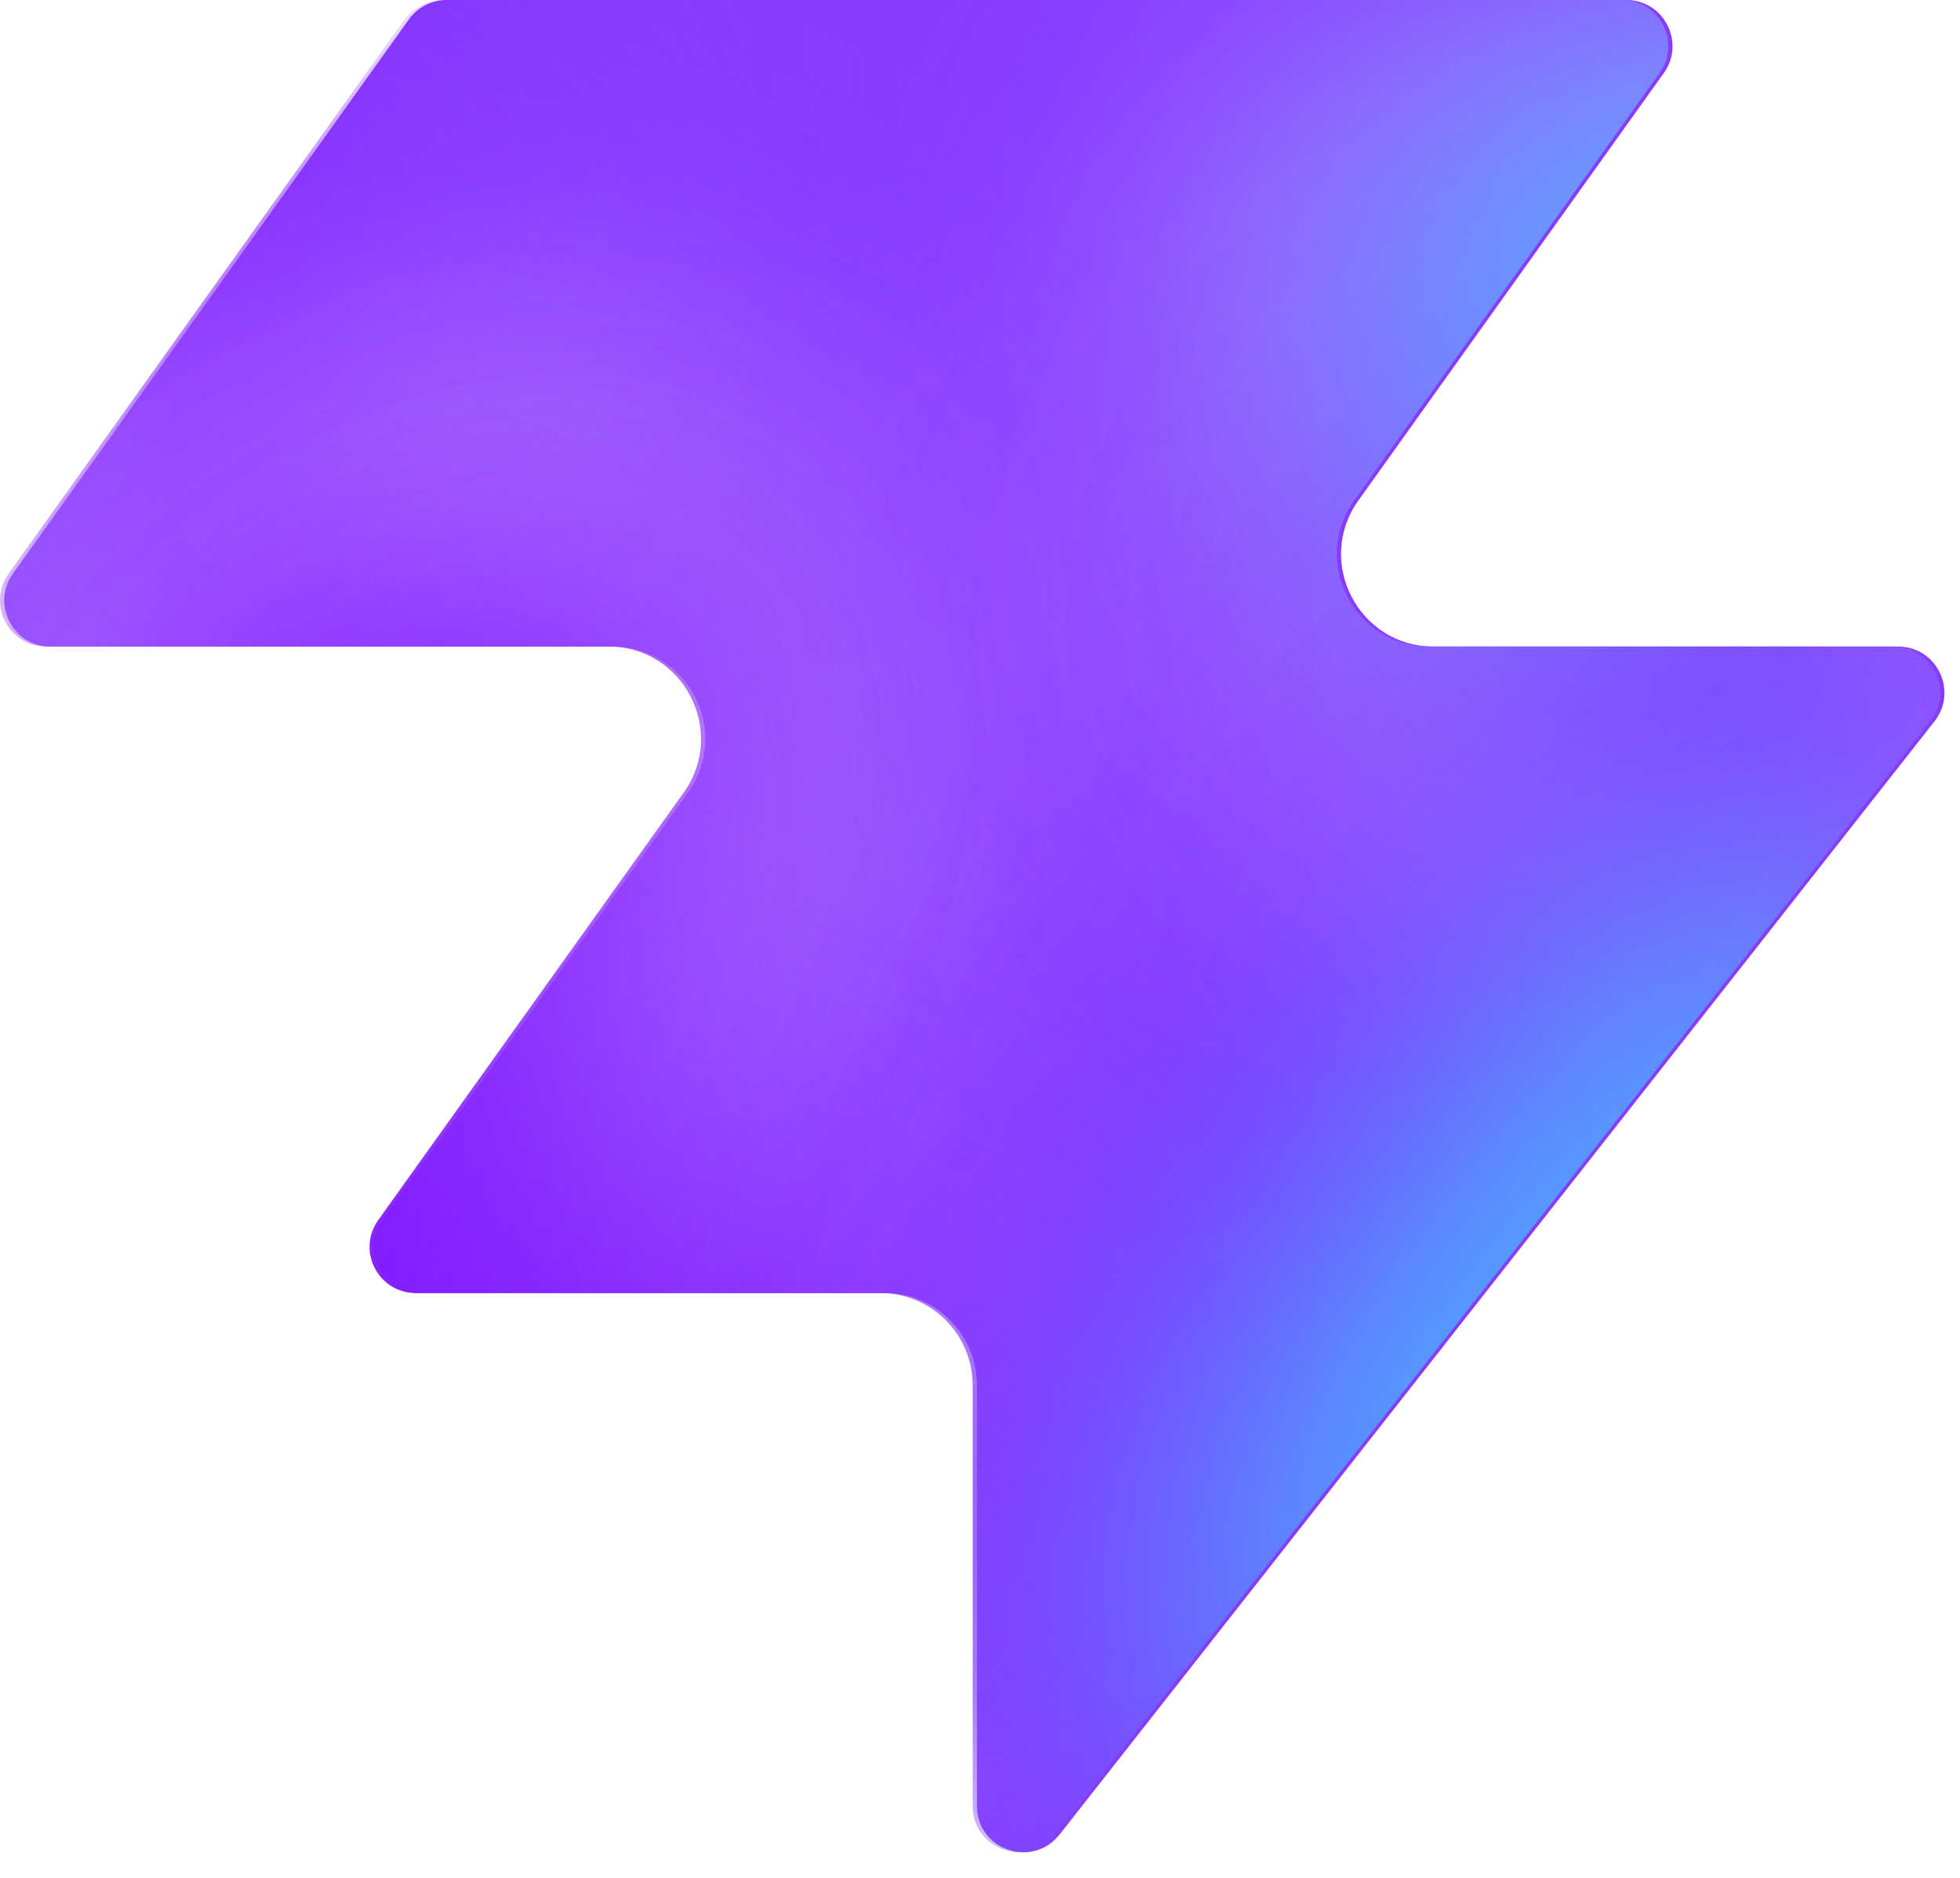
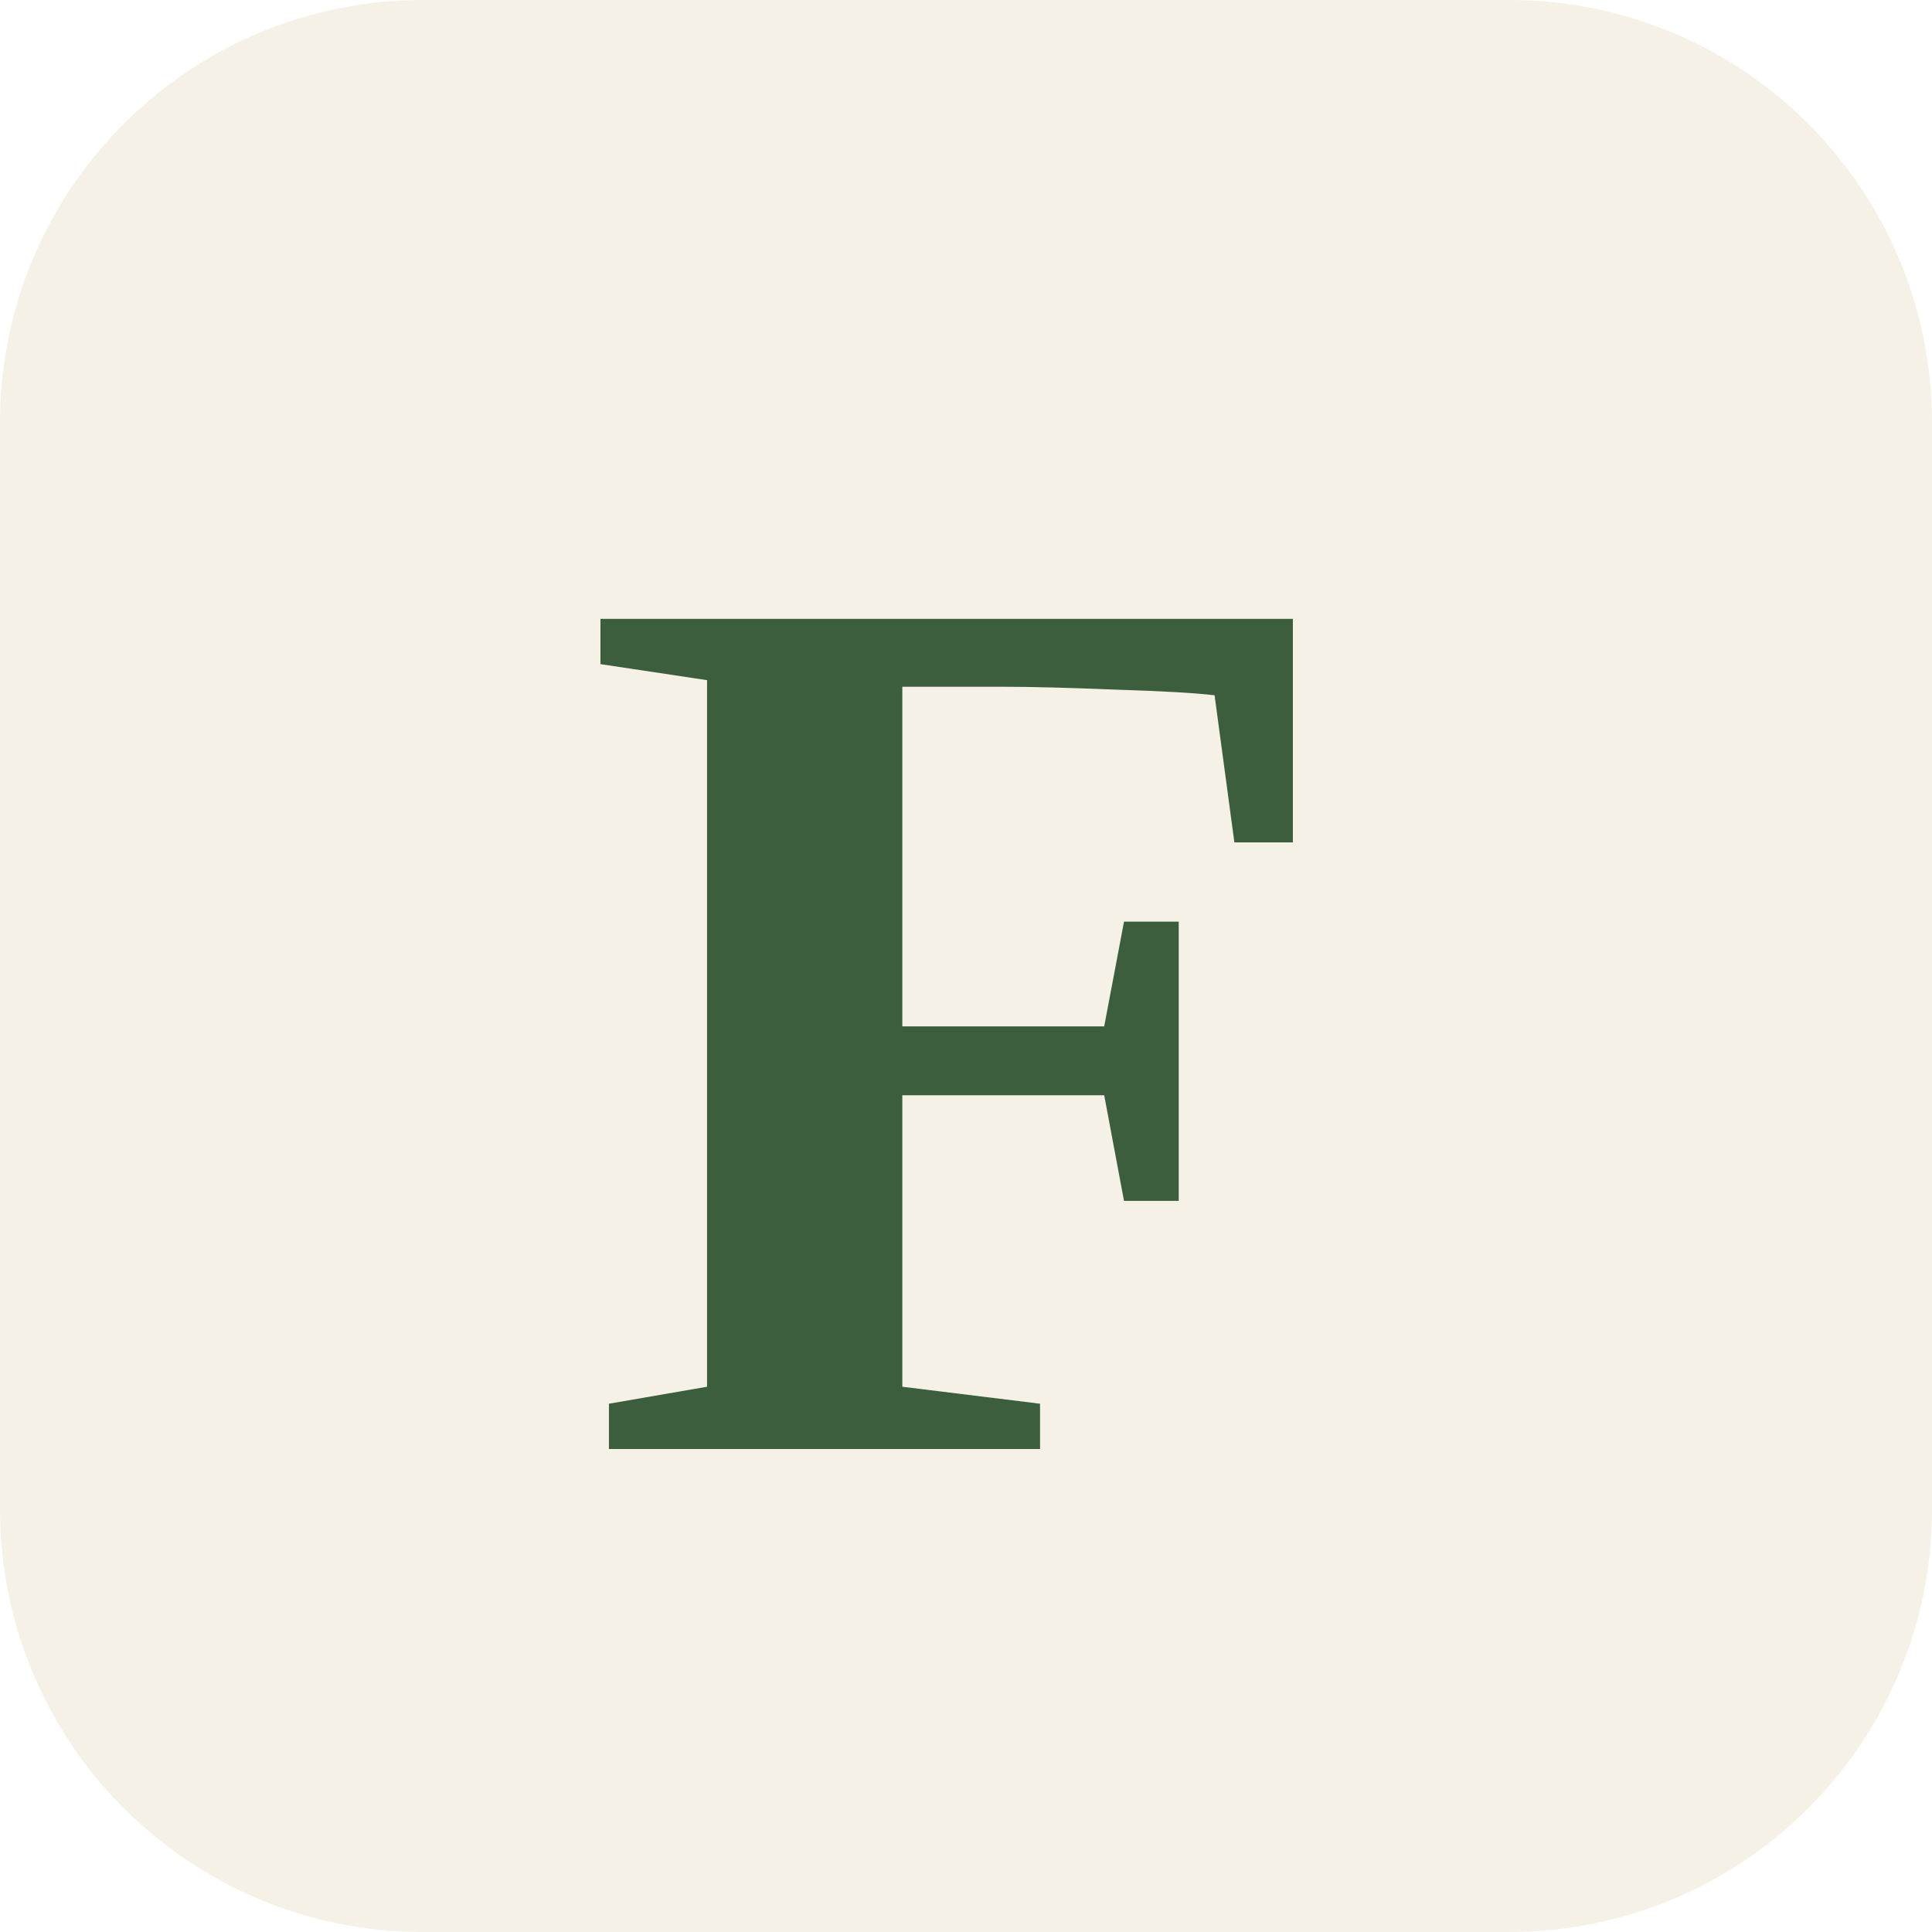
- <svg xmlns="http://www.w3.org/2000/svg" width="48" height="46" fill="none" viewBox="0 0 48 46">
-   <path fill="#863bff" d="M25.946 44.938c-.664.845-2.021.375-2.021-.698V33.937a2.26 2.26 0 0 0-2.262-2.262H10.287c-.92 0-1.456-1.04-.92-1.788l7.48-10.471c1.07-1.497 0-3.578-1.842-3.578H1.237c-.92 0-1.456-1.04-.92-1.788L10.013.474c.214-.297.556-.474.92-.474h28.894c.92 0 1.456 1.04.92 1.788l-7.48 10.471c-1.07 1.498 0 3.579 1.842 3.579h11.377c.943 0 1.473 1.088.89 1.83L25.947 44.94z" style="fill:#863bff;fill:color(display-p3 .525 .23 1);fill-opacity:1" />
-   <mask id="a" width="48" height="46" x="0" y="0" maskUnits="userSpaceOnUse" style="mask-type:alpha">
-     <path fill="#000" d="M25.842 44.938c-.664.844-2.021.375-2.021-.698V33.937a2.26 2.26 0 0 0-2.262-2.262H10.183c-.92 0-1.456-1.04-.92-1.788l7.48-10.471c1.07-1.498 0-3.579-1.842-3.579H1.133c-.92 0-1.456-1.04-.92-1.787L9.91.473c.214-.297.556-.474.92-.474h28.894c.92 0 1.456 1.04.92 1.788l-7.48 10.471c-1.07 1.498 0 3.578 1.842 3.578h11.377c.943 0 1.473 1.088.89 1.832L25.843 44.94z" style="fill:#000;fill-opacity:1" />
-   </mask>
-   <g mask="url(#a)">
-     <g filter="url(#b)">
-       <ellipse cx="5.508" cy="14.704" fill="#ede6ff" rx="5.508" ry="14.704" style="fill:#ede6ff;fill:color(display-p3 .927 .903 1);fill-opacity:1" transform="matrix(.00324 1 1 -.00324 -4.47 31.516)" />
-     </g>
-     <g filter="url(#c)">
-       <ellipse cx="10.399" cy="29.851" fill="#ede6ff" rx="10.399" ry="29.851" style="fill:#ede6ff;fill:color(display-p3 .927 .903 1);fill-opacity:1" transform="matrix(.00324 1 1 -.00324 -39.328 7.883)" />
-     </g>
-     <g filter="url(#d)">
-       <ellipse cx="5.508" cy="30.487" fill="#7e14ff" rx="5.508" ry="30.487" style="fill:#7e14ff;fill:color(display-p3 .492 .077 1);fill-opacity:1" transform="rotate(89.814 -25.913 -14.639)scale(1 -1)" />
-     </g>
-     <g filter="url(#e)">
-       <ellipse cx="5.508" cy="30.599" fill="#7e14ff" rx="5.508" ry="30.599" style="fill:#7e14ff;fill:color(display-p3 .492 .077 1);fill-opacity:1" transform="rotate(89.814 -32.644 -3.334)scale(1 -1)" />
-     </g>
-     <g filter="url(#f)">
-       <ellipse cx="5.508" cy="30.599" fill="#7e14ff" rx="5.508" ry="30.599" style="fill:#7e14ff;fill:color(display-p3 .492 .077 1);fill-opacity:1" transform="matrix(.00324 1 1 -.00324 -34.34 30.47)" />
-     </g>
-     <g filter="url(#g)">
-       <ellipse cx="14.072" cy="22.078" fill="#ede6ff" rx="14.072" ry="22.078" style="fill:#ede6ff;fill:color(display-p3 .927 .903 1);fill-opacity:1" transform="rotate(93.35 24.506 48.493)scale(-1 1)" />
-     </g>
-     <g filter="url(#h)">
-       <ellipse cx="3.47" cy="21.501" fill="#7e14ff" rx="3.47" ry="21.501" style="fill:#7e14ff;fill:color(display-p3 .492 .077 1);fill-opacity:1" transform="rotate(89.009 28.708 47.59)scale(-1 1)" />
-     </g>
-     <g filter="url(#i)">
-       <ellipse cx="3.47" cy="21.501" fill="#7e14ff" rx="3.47" ry="21.501" style="fill:#7e14ff;fill:color(display-p3 .492 .077 1);fill-opacity:1" transform="rotate(89.009 28.708 47.59)scale(-1 1)" />
-     </g>
-     <g filter="url(#j)">
-       <ellipse cx=".387" cy="8.972" fill="#7e14ff" rx="4.407" ry="29.108" style="fill:#7e14ff;fill:color(display-p3 .492 .077 1);fill-opacity:1" transform="rotate(39.51 .387 8.972)" />
-     </g>
-     <g filter="url(#k)">
-       <ellipse cx="47.523" cy="-6.092" fill="#7e14ff" rx="4.407" ry="29.108" style="fill:#7e14ff;fill:color(display-p3 .492 .077 1);fill-opacity:1" transform="rotate(37.892 47.523 -6.092)" />
-     </g>
-     <g filter="url(#l)">
-       <ellipse cx="41.412" cy="6.333" fill="#47bfff" rx="5.971" ry="9.665" style="fill:#47bfff;fill:color(display-p3 .28 .748 1);fill-opacity:1" transform="rotate(37.892 41.412 6.333)" />
-     </g>
-     <g filter="url(#m)">
-       <ellipse cx="-1.879" cy="38.332" fill="#7e14ff" rx="4.407" ry="29.108" style="fill:#7e14ff;fill:color(display-p3 .492 .077 1);fill-opacity:1" transform="rotate(37.892 -1.88 38.332)" />
-     </g>
-     <g filter="url(#n)">
-       <ellipse cx="-1.879" cy="38.332" fill="#7e14ff" rx="4.407" ry="29.108" style="fill:#7e14ff;fill:color(display-p3 .492 .077 1);fill-opacity:1" transform="rotate(37.892 -1.88 38.332)" />
-     </g>
-     <g filter="url(#o)">
-       <ellipse cx="35.651" cy="29.907" fill="#7e14ff" rx="4.407" ry="29.108" style="fill:#7e14ff;fill:color(display-p3 .492 .077 1);fill-opacity:1" transform="rotate(37.892 35.651 29.907)" />
-     </g>
-     <g filter="url(#p)">
-       <ellipse cx="38.418" cy="32.4" fill="#47bfff" rx="5.971" ry="15.297" style="fill:#47bfff;fill:color(display-p3 .28 .748 1);fill-opacity:1" transform="rotate(37.892 38.418 32.4)" />
-     </g>
-   </g>
-   <defs>
-     <filter id="b" width="60.045" height="41.654" x="-19.77" y="16.149" color-interpolation-filters="sRGB" filterUnits="userSpaceOnUse">
-       <feFlood flood-opacity="0" result="BackgroundImageFix" />
-       <feBlend in="SourceGraphic" in2="BackgroundImageFix" result="shape" />
-       <feGaussianBlur result="effect1_foregroundBlur_2002_17158" stdDeviation="7.659" />
-     </filter>
-     <filter id="c" width="90.34" height="51.437" x="-54.613" y="-7.533" color-interpolation-filters="sRGB" filterUnits="userSpaceOnUse">
-       <feFlood flood-opacity="0" result="BackgroundImageFix" />
-       <feBlend in="SourceGraphic" in2="BackgroundImageFix" result="shape" />
-       <feGaussianBlur result="effect1_foregroundBlur_2002_17158" stdDeviation="7.659" />
-     </filter>
-     <filter id="d" width="79.355" height="29.4" x="-49.64" y="2.03" color-interpolation-filters="sRGB" filterUnits="userSpaceOnUse">
-       <feFlood flood-opacity="0" result="BackgroundImageFix" />
-       <feBlend in="SourceGraphic" in2="BackgroundImageFix" result="shape" />
-       <feGaussianBlur result="effect1_foregroundBlur_2002_17158" stdDeviation="4.596" />
-     </filter>
-     <filter id="e" width="79.579" height="29.4" x="-45.045" y="20.029" color-interpolation-filters="sRGB" filterUnits="userSpaceOnUse">
-       <feFlood flood-opacity="0" result="BackgroundImageFix" />
-       <feBlend in="SourceGraphic" in2="BackgroundImageFix" result="shape" />
-       <feGaussianBlur result="effect1_foregroundBlur_2002_17158" stdDeviation="4.596" />
-     </filter>
-     <filter id="f" width="79.579" height="29.4" x="-43.513" y="21.178" color-interpolation-filters="sRGB" filterUnits="userSpaceOnUse">
-       <feFlood flood-opacity="0" result="BackgroundImageFix" />
-       <feBlend in="SourceGraphic" in2="BackgroundImageFix" result="shape" />
-       <feGaussianBlur result="effect1_foregroundBlur_2002_17158" stdDeviation="4.596" />
-     </filter>
-     <filter id="g" width="74.749" height="58.852" x="15.756" y="-17.901" color-interpolation-filters="sRGB" filterUnits="userSpaceOnUse">
-       <feFlood flood-opacity="0" result="BackgroundImageFix" />
-       <feBlend in="SourceGraphic" in2="BackgroundImageFix" result="shape" />
-       <feGaussianBlur result="effect1_foregroundBlur_2002_17158" stdDeviation="7.659" />
-     </filter>
-     <filter id="h" width="61.377" height="25.362" x="23.548" y="2.284" color-interpolation-filters="sRGB" filterUnits="userSpaceOnUse">
-       <feFlood flood-opacity="0" result="BackgroundImageFix" />
-       <feBlend in="SourceGraphic" in2="BackgroundImageFix" result="shape" />
-       <feGaussianBlur result="effect1_foregroundBlur_2002_17158" stdDeviation="4.596" />
-     </filter>
-     <filter id="i" width="61.377" height="25.362" x="23.548" y="2.284" color-interpolation-filters="sRGB" filterUnits="userSpaceOnUse">
-       <feFlood flood-opacity="0" result="BackgroundImageFix" />
-       <feBlend in="SourceGraphic" in2="BackgroundImageFix" result="shape" />
-       <feGaussianBlur result="effect1_foregroundBlur_2002_17158" stdDeviation="4.596" />
-     </filter>
-     <filter id="j" width="56.045" height="63.649" x="-27.636" y="-22.853" color-interpolation-filters="sRGB" filterUnits="userSpaceOnUse">
-       <feFlood flood-opacity="0" result="BackgroundImageFix" />
-       <feBlend in="SourceGraphic" in2="BackgroundImageFix" result="shape" />
-       <feGaussianBlur result="effect1_foregroundBlur_2002_17158" stdDeviation="4.596" />
-     </filter>
-     <filter id="k" width="54.814" height="64.646" x="20.116" y="-38.415" color-interpolation-filters="sRGB" filterUnits="userSpaceOnUse">
-       <feFlood flood-opacity="0" result="BackgroundImageFix" />
-       <feBlend in="SourceGraphic" in2="BackgroundImageFix" result="shape" />
-       <feGaussianBlur result="effect1_foregroundBlur_2002_17158" stdDeviation="4.596" />
-     </filter>
-     <filter id="l" width="33.541" height="35.313" x="24.641" y="-11.323" color-interpolation-filters="sRGB" filterUnits="userSpaceOnUse">
-       <feFlood flood-opacity="0" result="BackgroundImageFix" />
-       <feBlend in="SourceGraphic" in2="BackgroundImageFix" result="shape" />
-       <feGaussianBlur result="effect1_foregroundBlur_2002_17158" stdDeviation="4.596" />
-     </filter>
-     <filter id="m" width="54.814" height="64.646" x="-29.286" y="6.009" color-interpolation-filters="sRGB" filterUnits="userSpaceOnUse">
-       <feFlood flood-opacity="0" result="BackgroundImageFix" />
-       <feBlend in="SourceGraphic" in2="BackgroundImageFix" result="shape" />
-       <feGaussianBlur result="effect1_foregroundBlur_2002_17158" stdDeviation="4.596" />
-     </filter>
-     <filter id="n" width="54.814" height="64.646" x="-29.286" y="6.009" color-interpolation-filters="sRGB" filterUnits="userSpaceOnUse">
-       <feFlood flood-opacity="0" result="BackgroundImageFix" />
-       <feBlend in="SourceGraphic" in2="BackgroundImageFix" result="shape" />
-       <feGaussianBlur result="effect1_foregroundBlur_2002_17158" stdDeviation="4.596" />
-     </filter>
-     <filter id="o" width="54.814" height="64.646" x="8.244" y="-2.416" color-interpolation-filters="sRGB" filterUnits="userSpaceOnUse">
-       <feFlood flood-opacity="0" result="BackgroundImageFix" />
-       <feBlend in="SourceGraphic" in2="BackgroundImageFix" result="shape" />
-       <feGaussianBlur result="effect1_foregroundBlur_2002_17158" stdDeviation="4.596" />
-     </filter>
-     <filter id="p" width="39.409" height="43.623" x="18.713" y="10.588" color-interpolation-filters="sRGB" filterUnits="userSpaceOnUse">
-       <feFlood flood-opacity="0" result="BackgroundImageFix" />
-       <feBlend in="SourceGraphic" in2="BackgroundImageFix" result="shape" />
-       <feGaussianBlur result="effect1_foregroundBlur_2002_17158" stdDeviation="4.596" />
-     </filter>
-   </defs>
+ <svg xmlns="http://www.w3.org/2000/svg" viewBox="0 0 32 32" width="32" height="32" role="img" aria-label="FonPack Embalagens">
+   <rect width="32" height="32" rx="7" fill="#f5f1e6" />
+   <text x="16" y="24" text-anchor="middle" font-family="Georgia, 'Times New Roman', serif" font-size="21" font-weight="700" fill="#3c5e3d">F</text>
</svg>
